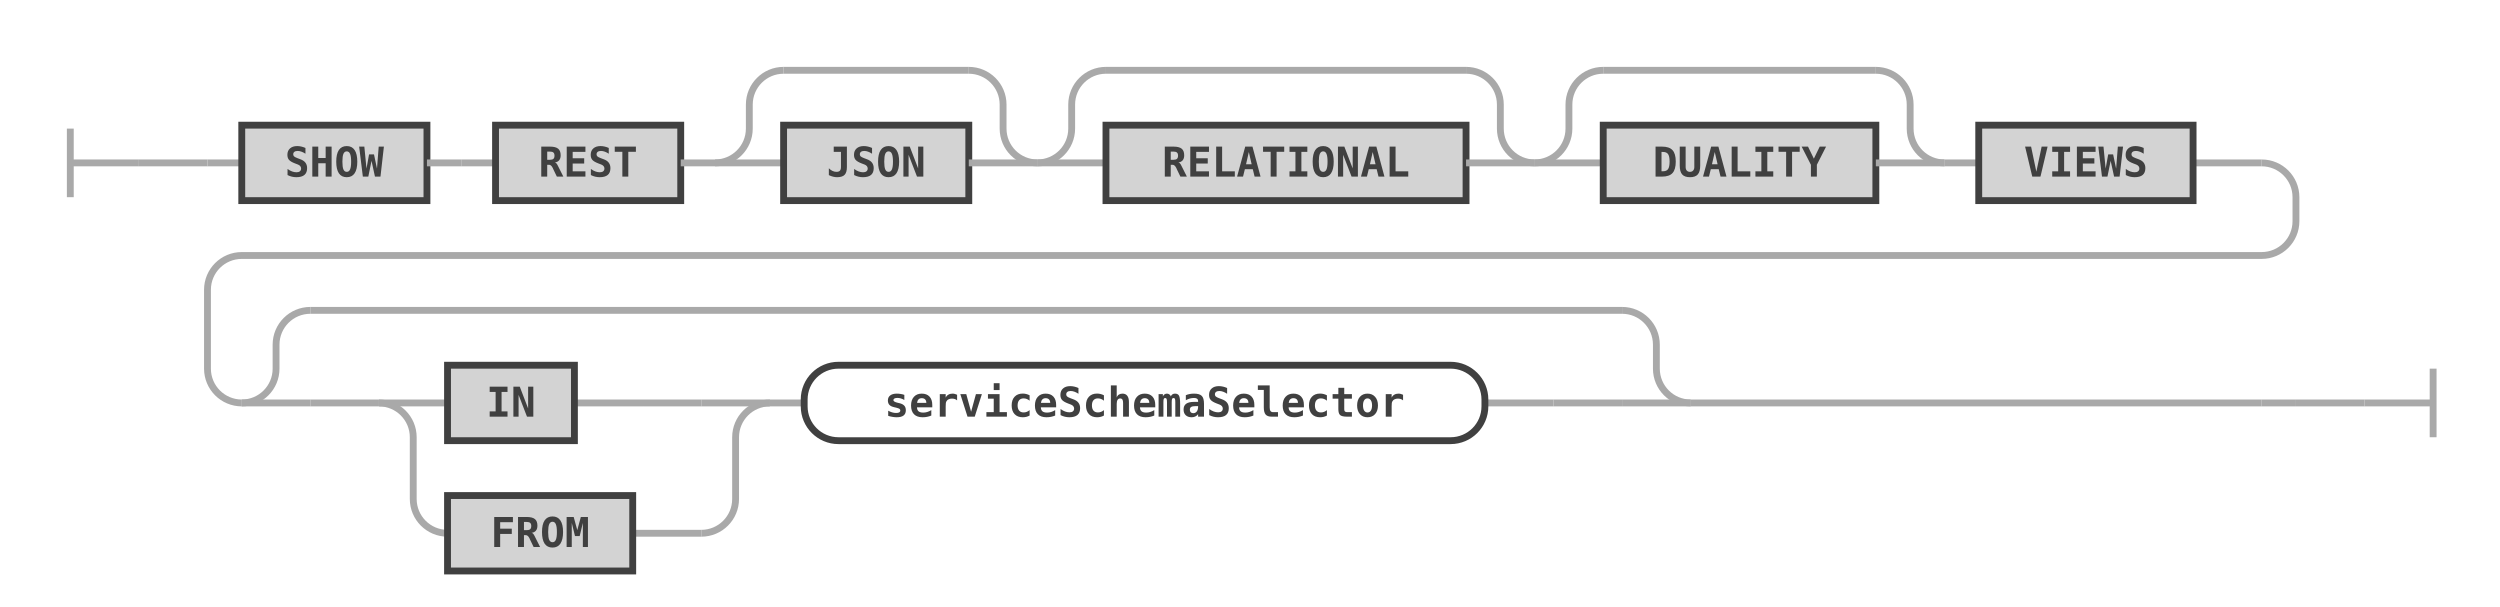
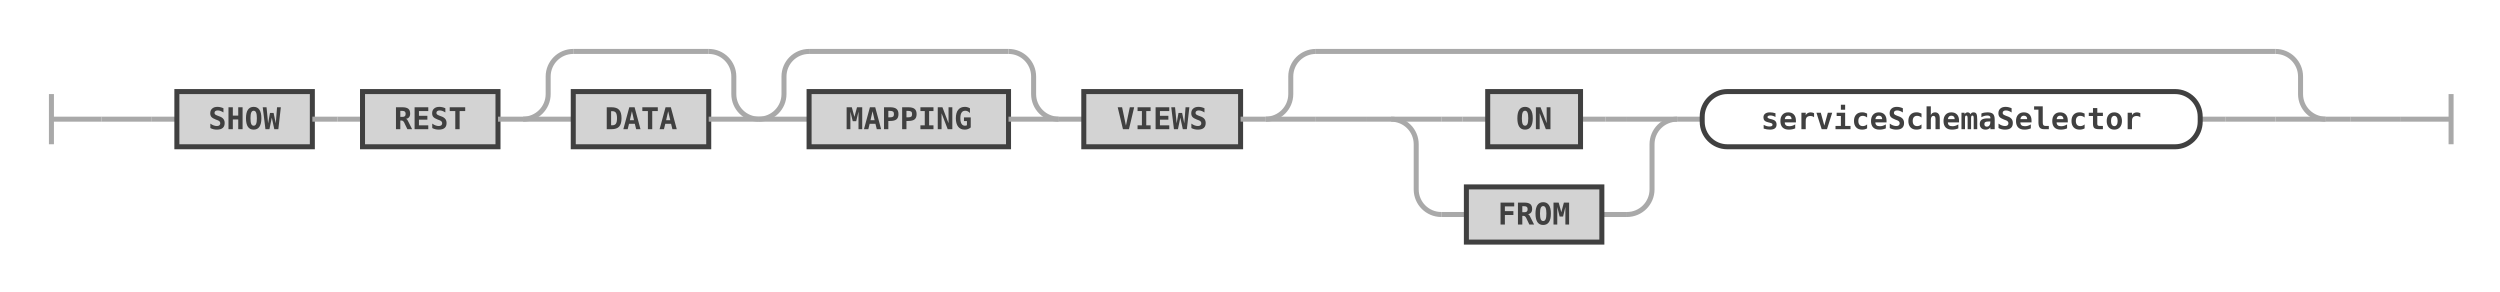
- <svg xmlns="http://www.w3.org/2000/svg" class="railroad-diagram" width="729" height="177" viewBox="0 0 729 177" id="showRestViewsStatement">
+ <svg xmlns="http://www.w3.org/2000/svg" class="railroad-diagram" width="996.5" height="116" viewBox="0 0 996.5 116" id="showRestViewsStatement">
  <g transform="translate(.5 .5)">
    <g>
      <path d="M20 37v20m0 -10h20" />
    </g>
    <g>
      <path d="M40 47h0" />
-       <path d="M689 117h0" />
+       <path d="M956.5 47h0" />
      <path d="M40 47h20" />
      <g>
        <path d="M60 47h0" />
-         <path d="M60 47h10" />
        <g>
-           <path d="M70 47h0" />
-           <path d="M639 47h20" />
+           <path d="M60 47h10" />
+           <path d="M926.5 47h10" />
          <g class="terminal ">
            <path d="M70 47h0" />
            <path d="M124 47h0" />
            <rect x="70" y="36" width="54" height="22" />
            <text x="97" y="51">SHOW</text>
          </g>
          <path d="M124 47h10" />
          <path d="M134 47h10" />
          <g class="terminal ">
            <path d="M144 47h0" />
            <path d="M198 47h0" />
            <rect x="144" y="36" width="54" height="22" />
            <text x="171" y="51">REST</text>
          </g>
          <path d="M198 47h10" />
          <g>
            <path d="M208 47h0" />
            <path d="M302 47h0" />
            <path d="M208 47a10 10 0 0 0 10 -10v-7a10 10 0 0 1 10 -10" />
            <g>
              <path d="M228 20h54" />
            </g>
            <path d="M282 20a10 10 0 0 1 10 10v7a10 10 0 0 0 10 10" />
            <path d="M208 47h20" />
            <g class="terminal ">
              <path d="M228 47h0" />
              <path d="M282 47h0" />
              <rect x="228" y="36" width="54" height="22" />
-               <text x="255" y="51">JSON</text>
+               <text x="255" y="51">DATA</text>
            </g>
            <path d="M282 47h20" />
          </g>
          <g>
            <path d="M302 47h0" />
-             <path d="M447 47h0" />
+             <path d="M421.5 47h0" />
            <path d="M302 47a10 10 0 0 0 10 -10v-7a10 10 0 0 1 10 -10" />
            <g>
-               <path d="M322 20h105" />
+               <path d="M322 20h79.5" />
            </g>
-             <path d="M427 20a10 10 0 0 1 10 10v7a10 10 0 0 0 10 10" />
+             <path d="M401.5 20a10 10 0 0 1 10 10v7a10 10 0 0 0 10 10" />
            <path d="M302 47h20" />
            <g class="terminal ">
              <path d="M322 47h0" />
-               <path d="M427 47h0" />
-               <rect x="322" y="36" width="105" height="22" />
-               <text x="374.5" y="51">RELATIONAL</text>
+               <path d="M401.5 47h0" />
+               <rect x="322" y="36" width="79.5" height="22" />
+               <text x="361.75" y="51">MAPPING</text>
            </g>
-             <path d="M427 47h20" />
+             <path d="M401.5 47h20" />
          </g>
+           <path d="M421.5 47h10" />
+           <g class="terminal ">
+             <path d="M431.5 47h0" />
+             <path d="M494 47h0" />
+             <rect x="431.5" y="36" width="62.5" height="22" />
+             <text x="462.75" y="51">VIEWS</text>
+           </g>
+           <path d="M494 47h10" />
          <g>
-             <path d="M447 47h0" />
-             <path d="M566.5 47h0" />
-             <path d="M447 47a10 10 0 0 0 10 -10v-7a10 10 0 0 1 10 -10" />
+             <path d="M504 47h0" />
+             <path d="M926.5 47h0" />
+             <path d="M504 47a10 10 0 0 0 10 -10v-7a10 10 0 0 1 10 -10" />
            <g>
-               <path d="M467 20h79.5" />
+               <path d="M524 20h382.5" />
            </g>
-             <path d="M546.5 20a10 10 0 0 1 10 10v7a10 10 0 0 0 10 10" />
-             <path d="M447 47h20" />
-             <g class="terminal ">
-               <path d="M467 47h0" />
-               <path d="M546.5 47h0" />
-               <rect x="467" y="36" width="79.5" height="22" />
-               <text x="506.75" y="51">DUALITY</text>
+             <path d="M906.5 20a10 10 0 0 1 10 10v7a10 10 0 0 0 10 10" />
+             <path d="M504 47h20" />
+             <g>
+               <path d="M524 47h0" />
+               <path d="M906.5 47h0" />
+               <path d="M524 47h20" />
+               <g>
+                 <path d="M544 47h0" />
+                 <g>
+                   <path d="M544 47h10" />
+                   <path d="M876.5 47h10" />
+                   <g>
+                     <path d="M554 47h0" />
+                     <path d="M668 47h0" />
+                     <path d="M554 47h20" />
+                     <g>
+                       <path d="M574 47h8.5" />
+                       <g>
+                         <path d="M582.5 47h10" />
+                         <path d="M629.5 47h10" />
+                         <g class="terminal ">
+                           <path d="M592.5 47h0" />
+                           <path d="M629.5 47h0" />
+                           <rect x="592.5" y="36" width="37" height="22" />
+                           <text x="611" y="51">ON</text>
+                         </g>
+                       </g>
+                       <path d="M639.5 47h8.5" />
+                     </g>
+                     <path d="M648 47h20" />
+                     <path d="M554 47a10 10 0 0 1 10 10v18a10 10 0 0 0 10 10" />
+                     <g>
+                       <path d="M574 85h0" />
+                       <g>
+                         <path d="M574 85h10" />
+                         <path d="M638 85h10" />
+                         <g class="terminal ">
+                           <path d="M584 85h0" />
+                           <path d="M638 85h0" />
+                           <rect x="584" y="74" width="54" height="22" />
+                           <text x="611" y="89">FROM</text>
+                         </g>
+                       </g>
+                       <path d="M648 85h0" />
+                     </g>
+                     <path d="M648 85a10 10 0 0 0 10 -10v-18a10 10 0 0 1 10 -10" />
+                   </g>
+                   <path d="M668 47h10" />
+                   <g class="non-terminal ">
+                     <path d="M678 47h0" />
+                     <path d="M876.5 47h0" />
+                     <rect x="678" y="36" width="198.5" height="22" rx="10" ry="10" />
+                     <text x="777.25" y="51">serviceSchemaSelector</text>
+                   </g>
+                 </g>
+                 <path d="M886.5 47h0" />
+               </g>
+               <path d="M886.5 47h20" />
            </g>
-             <path d="M546.5 47h20" />
-           </g>
-           <path d="M566.5 47h10" />
-           <g class="terminal ">
-             <path d="M576.5 47h0" />
-             <path d="M639 47h0" />
-             <rect x="576.5" y="36" width="62.5" height="22" />
-             <text x="607.75" y="51">VIEWS</text>
+             <path d="M906.5 47h20" />
          </g>
        </g>
-         <path d="M659 47a10 10 0 0 1 10 10v7a10 10 0 0 1 -10 10h-589a10 10 0 0 0 -10 10v23a10 10 0 0 0 10 10" />
-         <g>
-           <path d="M70 117h0" />
-           <path d="M492.5 117h166.5" />
-           <g>
-             <path d="M70 117h0" />
-             <path d="M492.5 117h0" />
-             <path d="M70 117a10 10 0 0 0 10 -10v-7a10 10 0 0 1 10 -10" />
-             <g>
-               <path d="M90 90h382.5" />
-             </g>
-             <path d="M472.5 90a10 10 0 0 1 10 10v7a10 10 0 0 0 10 10" />
-             <path d="M70 117h20" />
-             <g>
-               <path d="M90 117h0" />
-               <path d="M472.5 117h0" />
-               <path d="M90 117h20" />
-               <g>
-                 <path d="M110 117h0" />
-                 <g>
-                   <path d="M110 117h0" />
-                   <path d="M432.5 117h20" />
-                   <g>
-                     <path d="M110 117h0" />
-                     <path d="M224 117h0" />
-                     <path d="M110 117h20" />
-                     <g>
-                       <path d="M130 117h0" />
-                       <g>
-                         <path d="M130 117h0" />
-                         <path d="M167 117h20" />
-                         <g class="terminal ">
-                           <path d="M130 117h0" />
-                           <path d="M167 117h0" />
-                           <rect x="130" y="106" width="37" height="22" />
-                           <text x="148.5" y="121">IN</text>
-                         </g>
-                       </g>
-                       <path d="M187 117h17" />
-                     </g>
-                     <path d="M204 117h20" />
-                     <path d="M110 117a10 10 0 0 1 10 10v18a10 10 0 0 0 10 10" />
-                     <g>
-                       <path d="M130 155h0" />
-                       <g>
-                         <path d="M130 155h0" />
-                         <path d="M184 155h20" />
-                         <g class="terminal ">
-                           <path d="M130 155h0" />
-                           <path d="M184 155h0" />
-                           <rect x="130" y="144" width="54" height="22" />
-                           <text x="157" y="159">FROM</text>
-                         </g>
-                       </g>
-                       <path d="M204 155h0" />
-                     </g>
-                     <path d="M204 155a10 10 0 0 0 10 -10v-18a10 10 0 0 1 10 -10" />
-                   </g>
-                   <path d="M224 117h10" />
-                   <g class="non-terminal ">
-                     <path d="M234 117h0" />
-                     <path d="M432.5 117h0" />
-                     <rect x="234" y="106" width="198.5" height="22" rx="10" ry="10" />
-                     <text x="333.25" y="121">serviceSchemaSelector</text>
-                   </g>
-                 </g>
-                 <path d="M452.5 117h0" />
-               </g>
-               <path d="M452.5 117h20" />
-             </g>
-             <path d="M472.5 117h20" />
-           </g>
-         </g>
-         <path d="M659 117h10" />
-         <path d="M669 117h0" />
+         <path d="M936.5 47h0" />
      </g>
-       <path d="M669 117h20" />
+       <path d="M936.5 47h20" />
    </g>
-     <path d="M 689 117 h 20 m 0 -10 v 20" />
+     <path d="M 956.5 47 h 20 m 0 -10 v 20" />
  </g>
  <defs>
    <style type="text/css">
svg.railroad-diagram path { stroke-width: 2; stroke: darkgray; fill: rgba(0, 0, 0, 0); }svg.railroad-diagram text { font: bold 12px Hack, "Source Code Pro", monospace; text-anchor: middle; fill: #404040; }svg.railroad-diagram text.comment { font: italic 10px Hack, "Source Code Pro", monospace; fill: #404040; }svg.railroad-diagram g.terminal rect { stroke-width: 2; stroke: #404040; fill: rgba(200, 200, 200, 0.8); }svg.railroad-diagram g.non-terminal rect { stroke-width: 2; stroke: #404040; fill: rgba(255, 255, 255, 1); }svg.railroad-diagram text.diagram-text { font-size: 12px Hack, "Source Code Pro", monospace; fill: red; }svg.railroad-diagram path.diagram-text { stroke-width: 1; stroke: red; fill: red; cursor: help; }
 
</style>
  </defs>
</svg>
